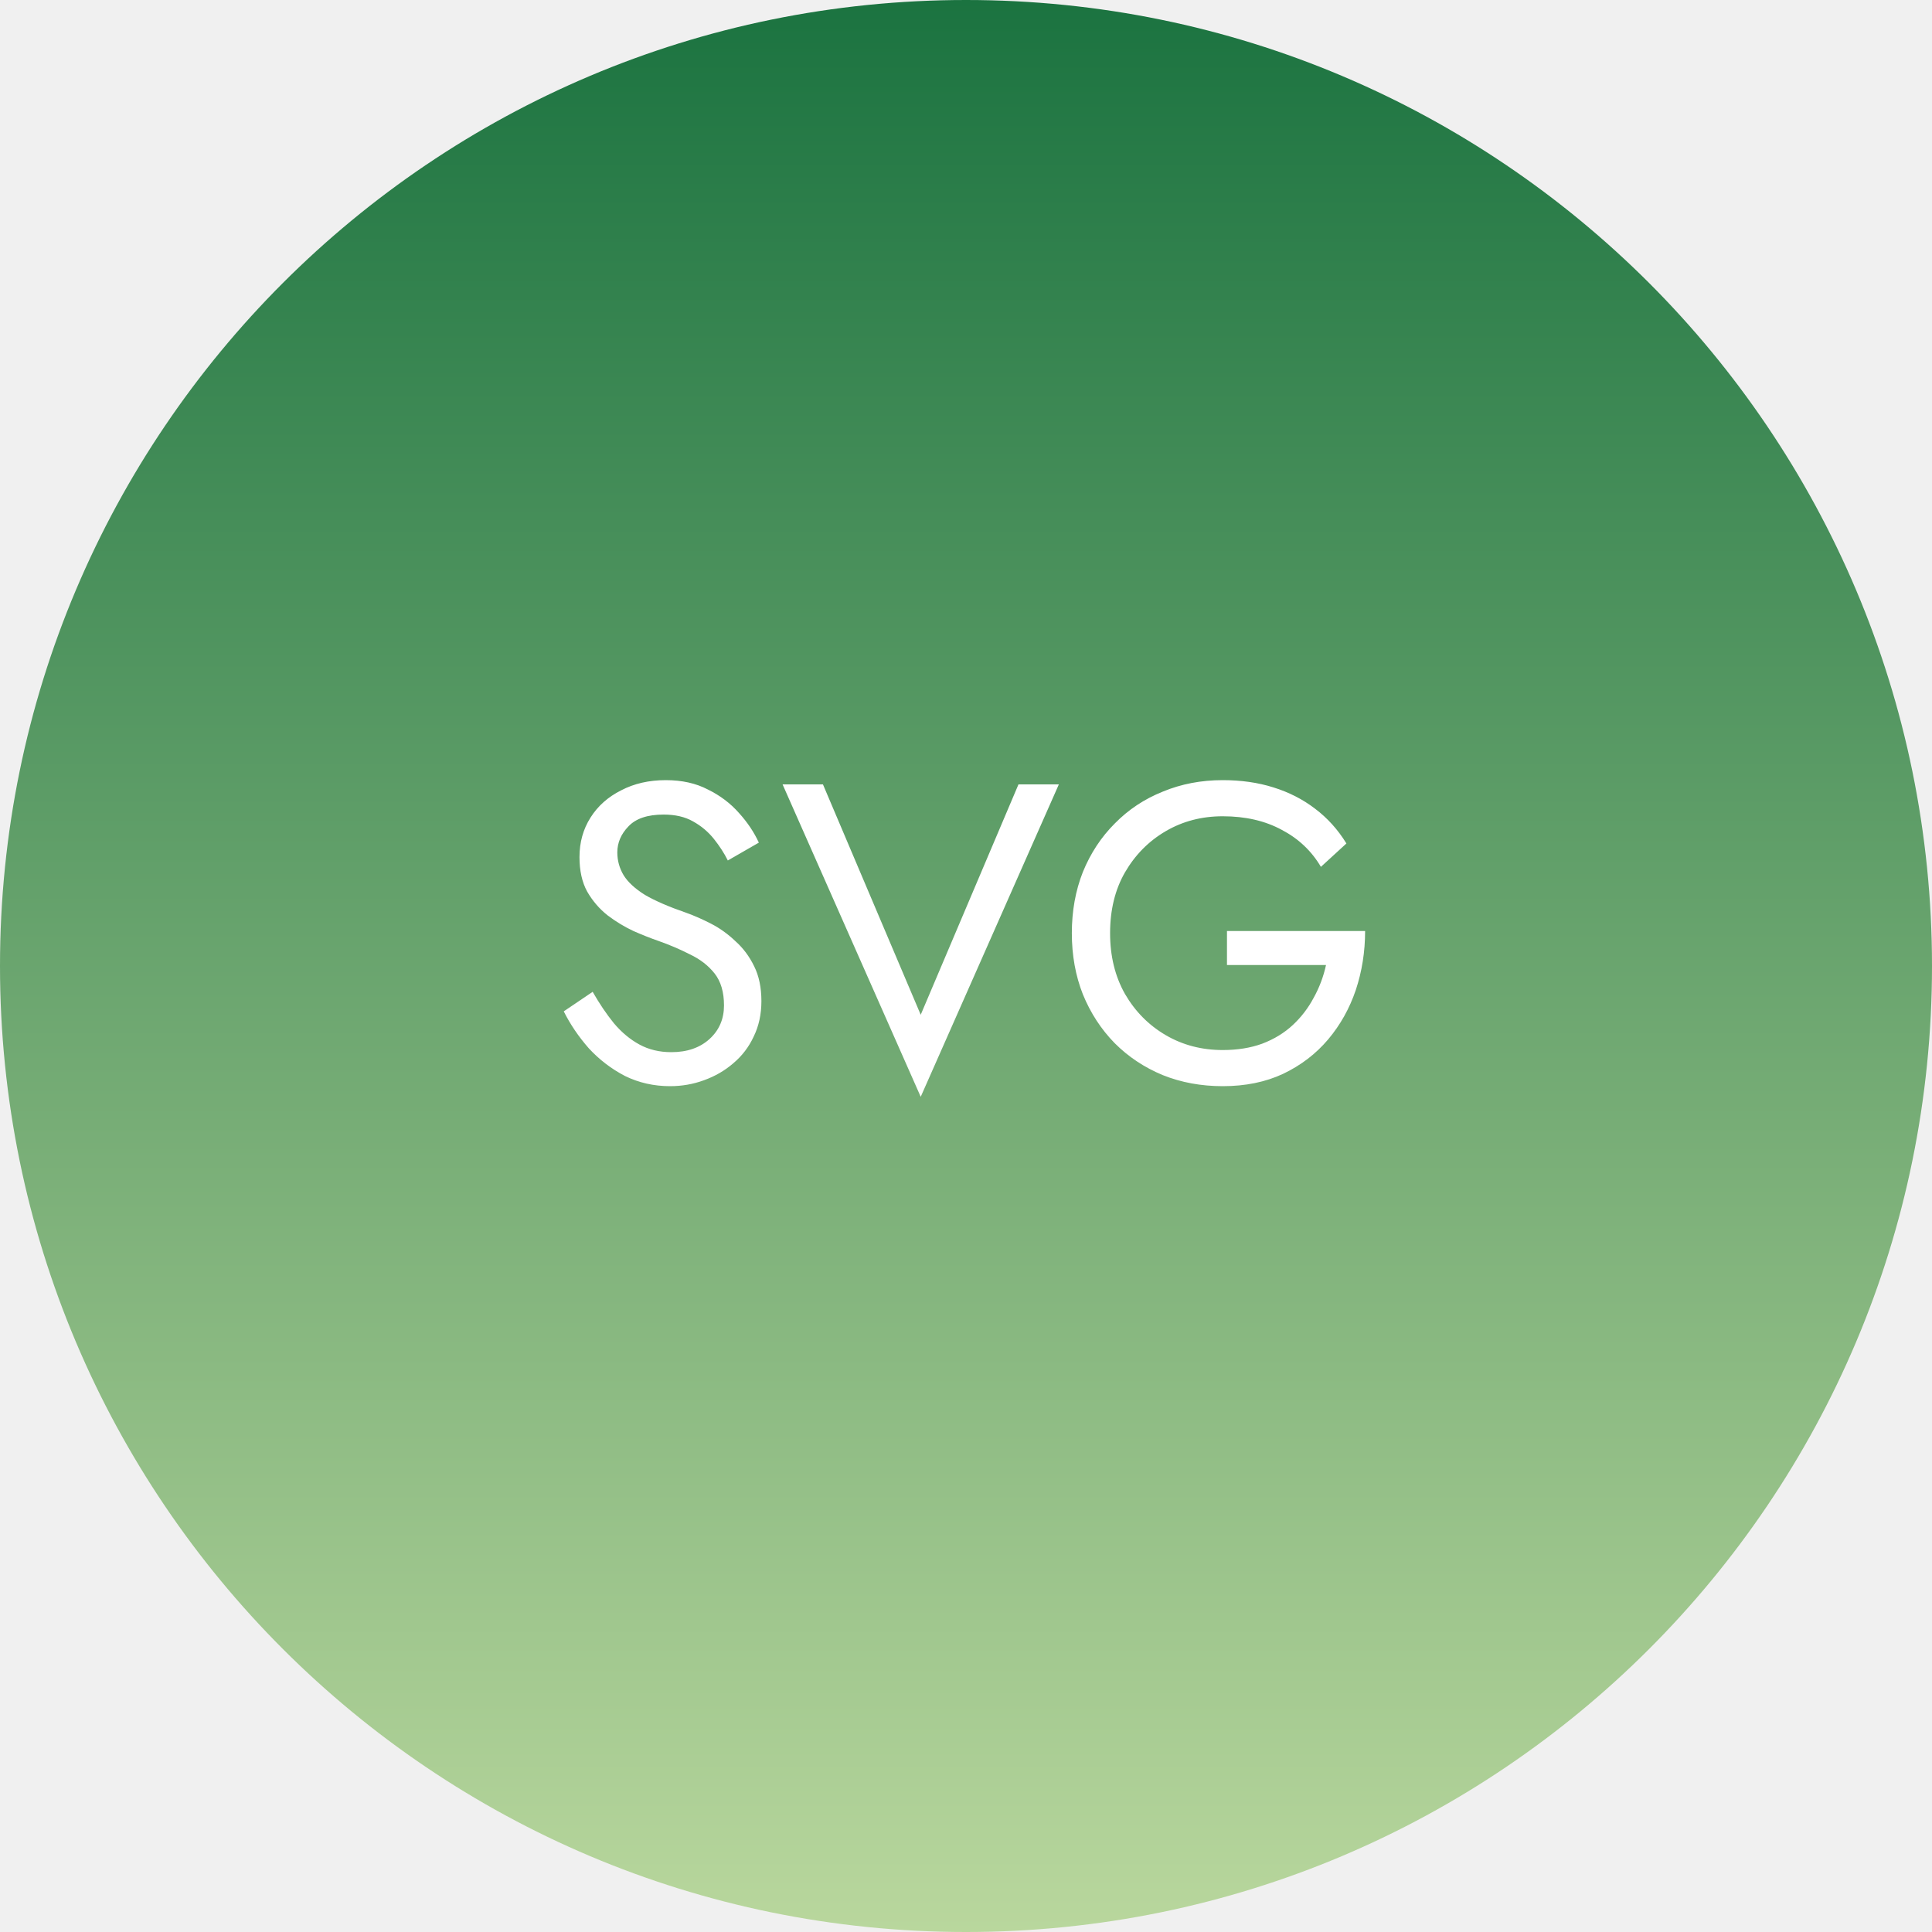
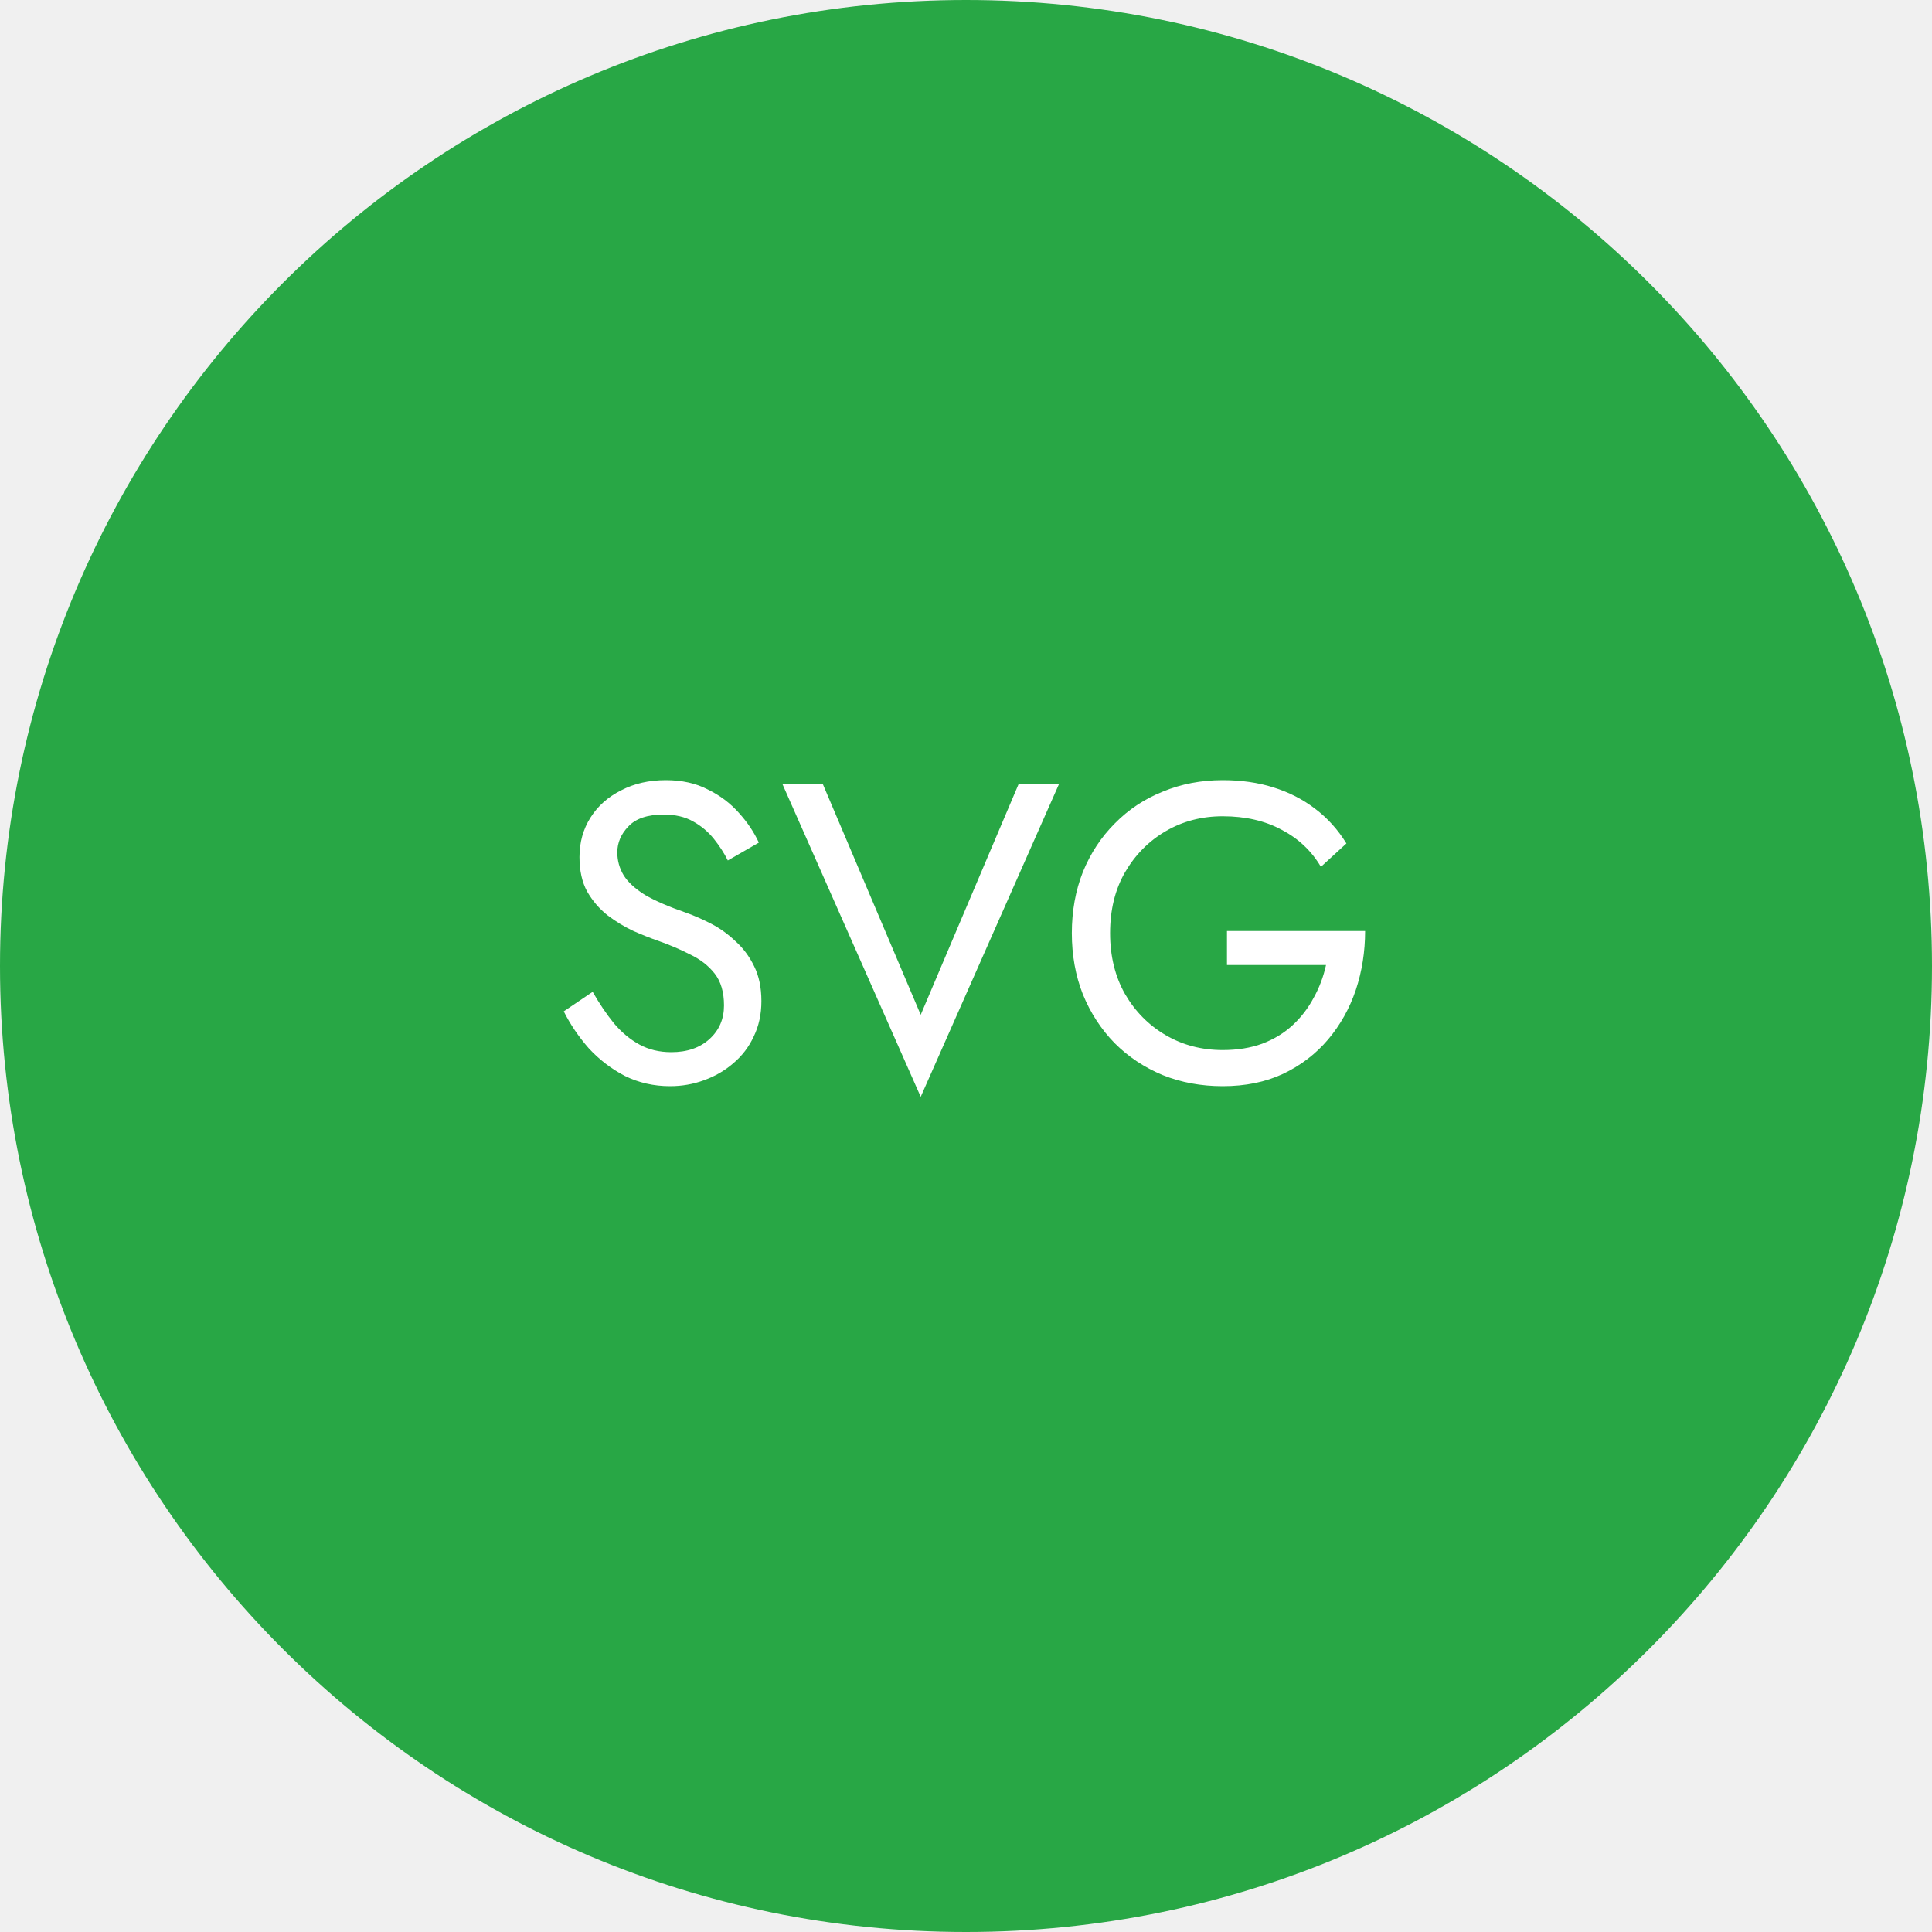
<svg xmlns="http://www.w3.org/2000/svg" width="50" height="50" viewBox="0 0 50 50" fill="none">
-   <circle cx="25" cy="25" r="25" fill="url(#paint0_linear_70_3)" />
+   <circle cx="25" cy="25" r="25" fill="#28A745" />
  <path d="M15.338 25.668L14.59 26.174C14.758 26.511 14.975 26.83 15.239 27.131C15.51 27.424 15.822 27.663 16.174 27.846C16.533 28.022 16.922 28.11 17.34 28.11C17.648 28.11 17.941 28.059 18.22 27.956C18.506 27.853 18.759 27.707 18.979 27.516C19.206 27.325 19.382 27.094 19.507 26.823C19.639 26.552 19.705 26.247 19.705 25.91C19.705 25.558 19.642 25.257 19.518 25.008C19.393 24.751 19.232 24.535 19.034 24.359C18.843 24.176 18.634 24.025 18.407 23.908C18.18 23.791 17.963 23.695 17.758 23.622C17.311 23.468 16.955 23.314 16.691 23.16C16.434 22.999 16.251 22.83 16.141 22.654C16.031 22.471 15.976 22.273 15.976 22.06C15.976 21.811 16.071 21.587 16.262 21.389C16.453 21.184 16.757 21.081 17.175 21.081C17.476 21.081 17.729 21.14 17.934 21.257C18.146 21.374 18.326 21.525 18.473 21.708C18.619 21.891 18.741 22.078 18.836 22.269L19.639 21.807C19.514 21.536 19.342 21.279 19.122 21.037C18.902 20.788 18.634 20.586 18.319 20.432C18.011 20.271 17.648 20.19 17.23 20.19C16.797 20.19 16.412 20.278 16.075 20.454C15.738 20.623 15.473 20.857 15.283 21.158C15.092 21.459 14.997 21.8 14.997 22.181C14.997 22.533 15.063 22.83 15.195 23.072C15.334 23.314 15.51 23.519 15.723 23.688C15.935 23.849 16.159 23.985 16.394 24.095C16.628 24.198 16.841 24.282 17.032 24.348C17.325 24.451 17.6 24.568 17.857 24.7C18.121 24.825 18.334 24.99 18.495 25.195C18.656 25.4 18.737 25.675 18.737 26.02C18.737 26.372 18.612 26.662 18.363 26.889C18.113 27.116 17.784 27.23 17.373 27.23C17.065 27.23 16.79 27.164 16.548 27.032C16.306 26.9 16.086 26.717 15.888 26.482C15.697 26.247 15.514 25.976 15.338 25.668ZM23.828 26.262L21.298 20.3H20.253L23.828 28.385L27.403 20.3H26.358L23.828 26.262ZM31.754 24.975H34.317C34.251 25.276 34.145 25.558 33.998 25.822C33.858 26.086 33.679 26.321 33.459 26.526C33.239 26.731 32.975 26.893 32.667 27.01C32.366 27.12 32.025 27.175 31.644 27.175C31.101 27.175 30.61 27.047 30.17 26.79C29.73 26.533 29.378 26.178 29.114 25.723C28.857 25.268 28.729 24.744 28.729 24.15C28.729 23.549 28.857 23.024 29.114 22.577C29.378 22.122 29.73 21.767 30.17 21.51C30.61 21.253 31.101 21.125 31.644 21.125C32.23 21.125 32.74 21.242 33.173 21.477C33.605 21.704 33.943 22.023 34.185 22.434L34.845 21.829C34.625 21.47 34.353 21.169 34.031 20.927C33.715 20.685 33.356 20.502 32.953 20.377C32.557 20.252 32.12 20.19 31.644 20.19C31.087 20.19 30.57 20.289 30.093 20.487C29.616 20.678 29.202 20.953 28.85 21.312C28.498 21.664 28.223 22.082 28.025 22.566C27.834 23.05 27.739 23.578 27.739 24.15C27.739 24.722 27.834 25.25 28.025 25.734C28.223 26.218 28.498 26.64 28.85 26.999C29.202 27.351 29.616 27.626 30.093 27.824C30.57 28.015 31.087 28.11 31.644 28.11C32.23 28.11 32.751 28.004 33.206 27.791C33.668 27.571 34.056 27.274 34.372 26.9C34.687 26.526 34.925 26.101 35.087 25.624C35.248 25.14 35.329 24.63 35.329 24.095H31.754V24.975Z" fill="white" />
-   <defs>
-     <linearGradient id="paint0_linear_70_3" x1="25" y1="0" x2="25" y2="50" gradientUnits="userSpaceOnUse">
-       <stop stop-color="#1B7340" />
-       <stop offset="1" stop-color="#B9D79D" />
-     </linearGradient>
-   </defs>
</svg>
